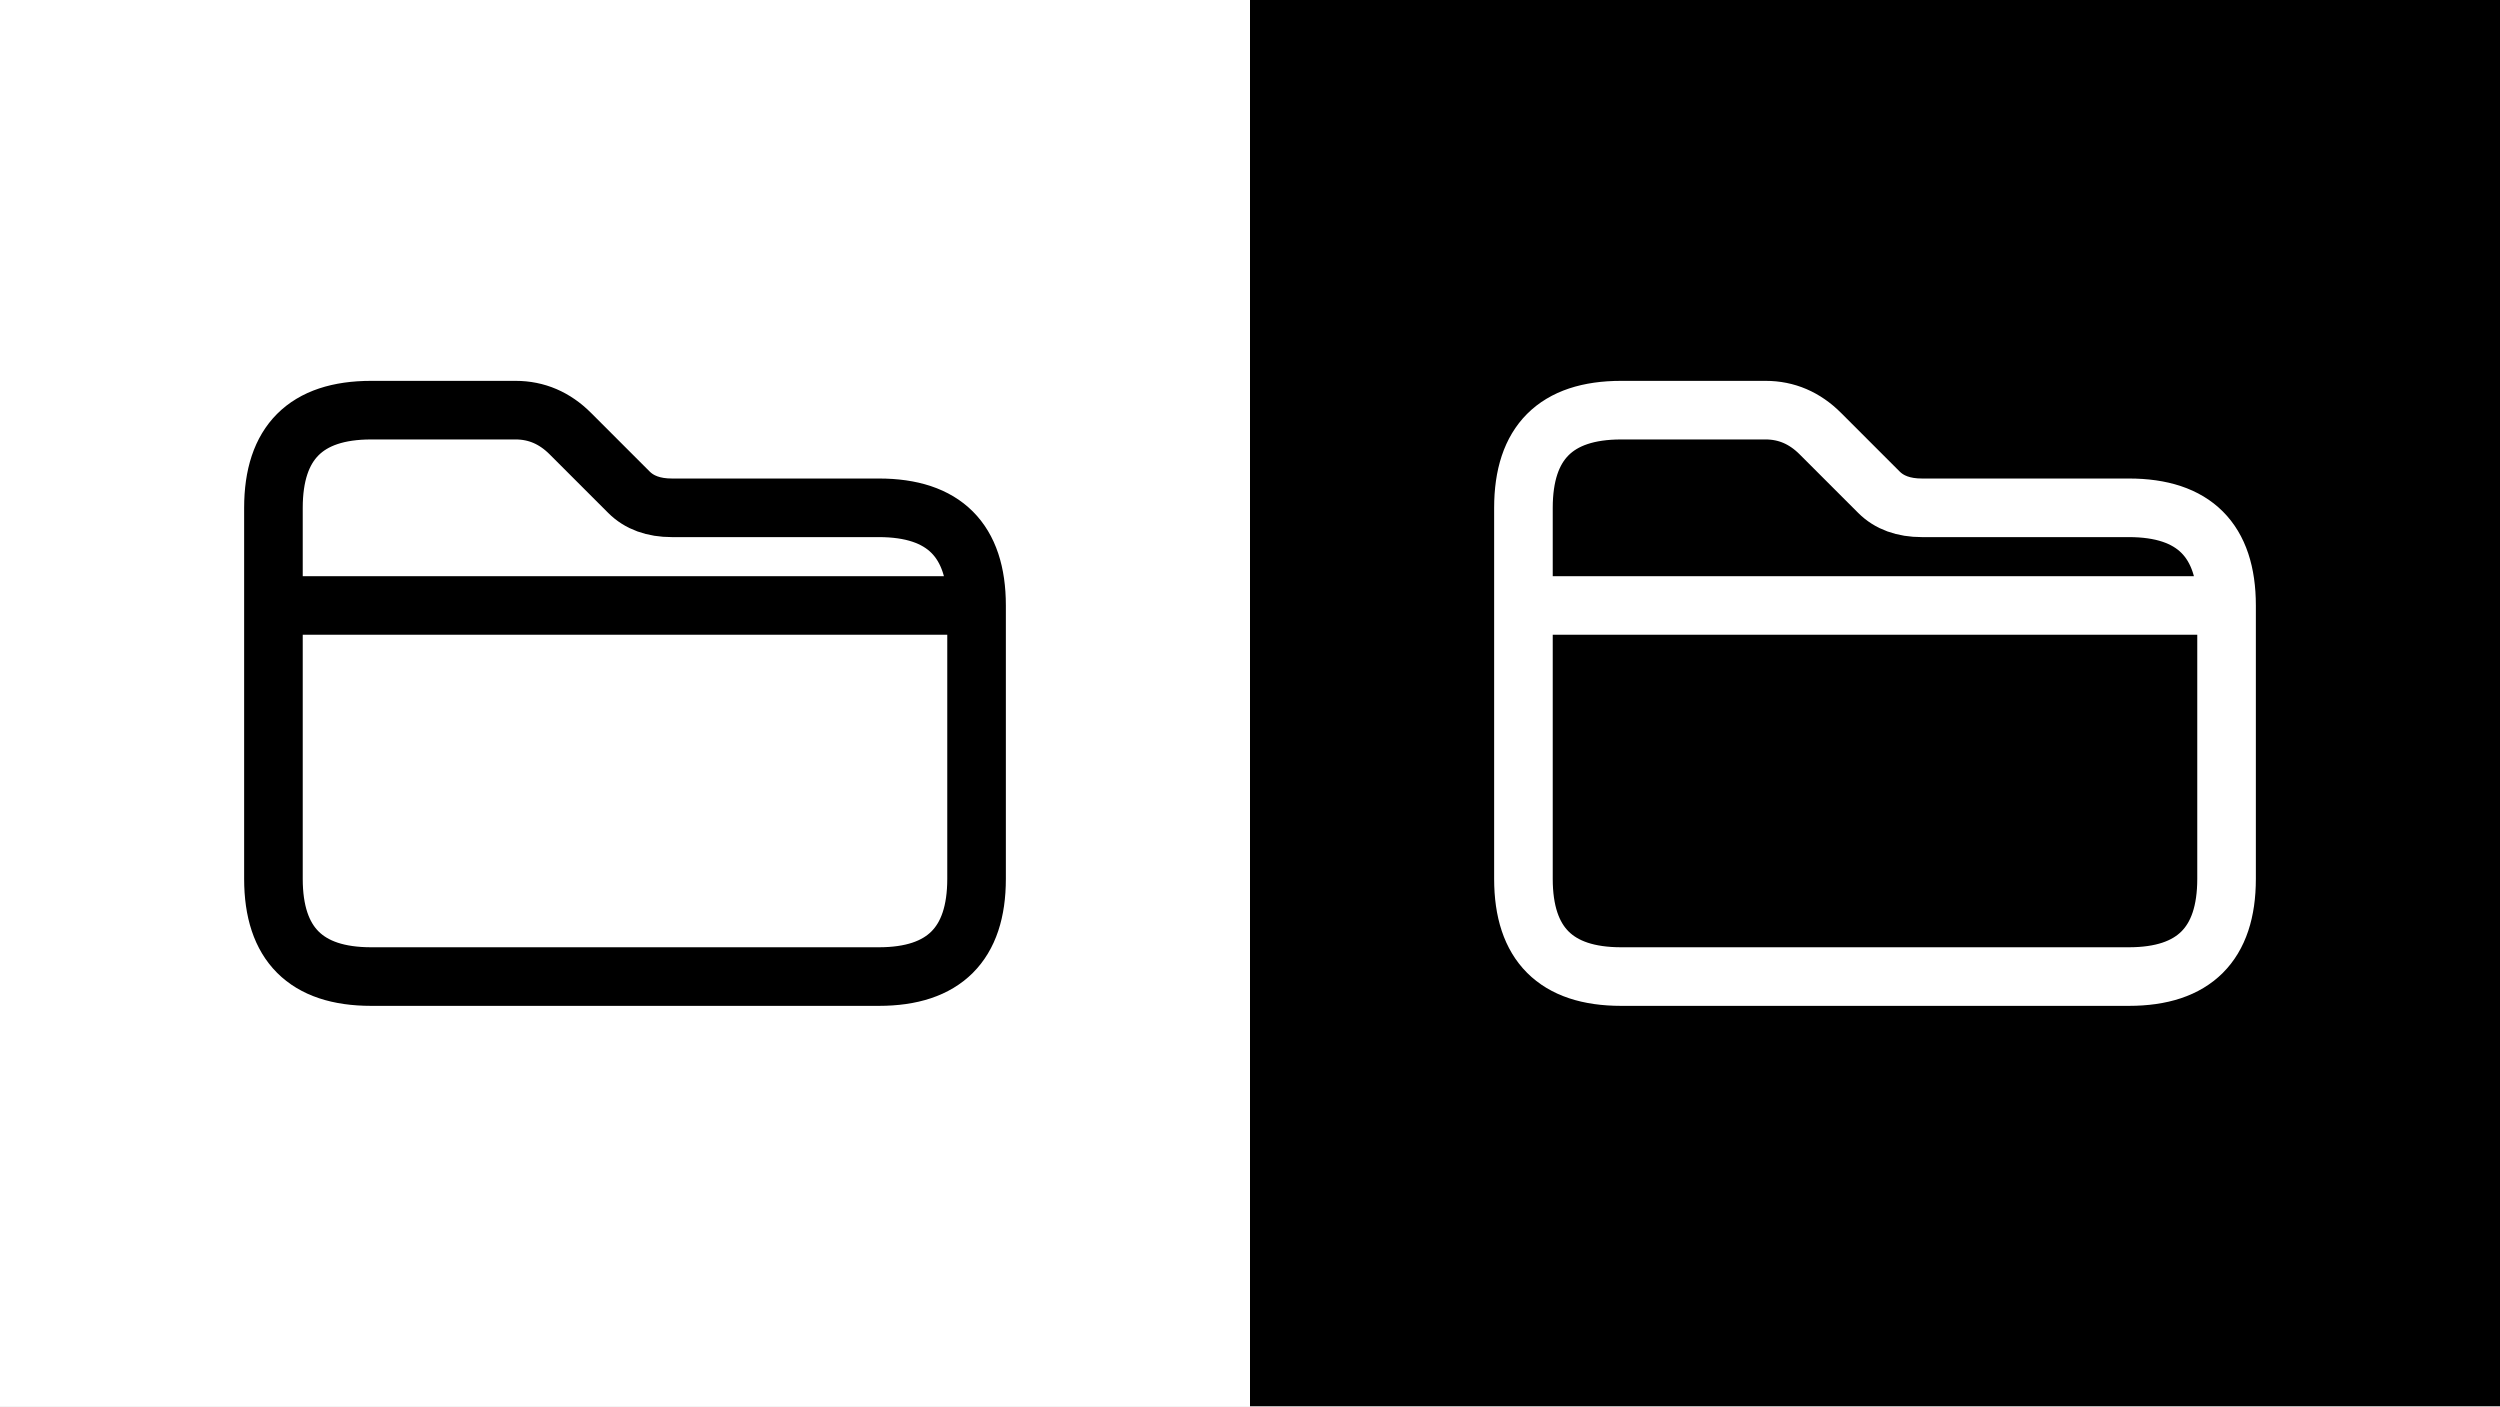
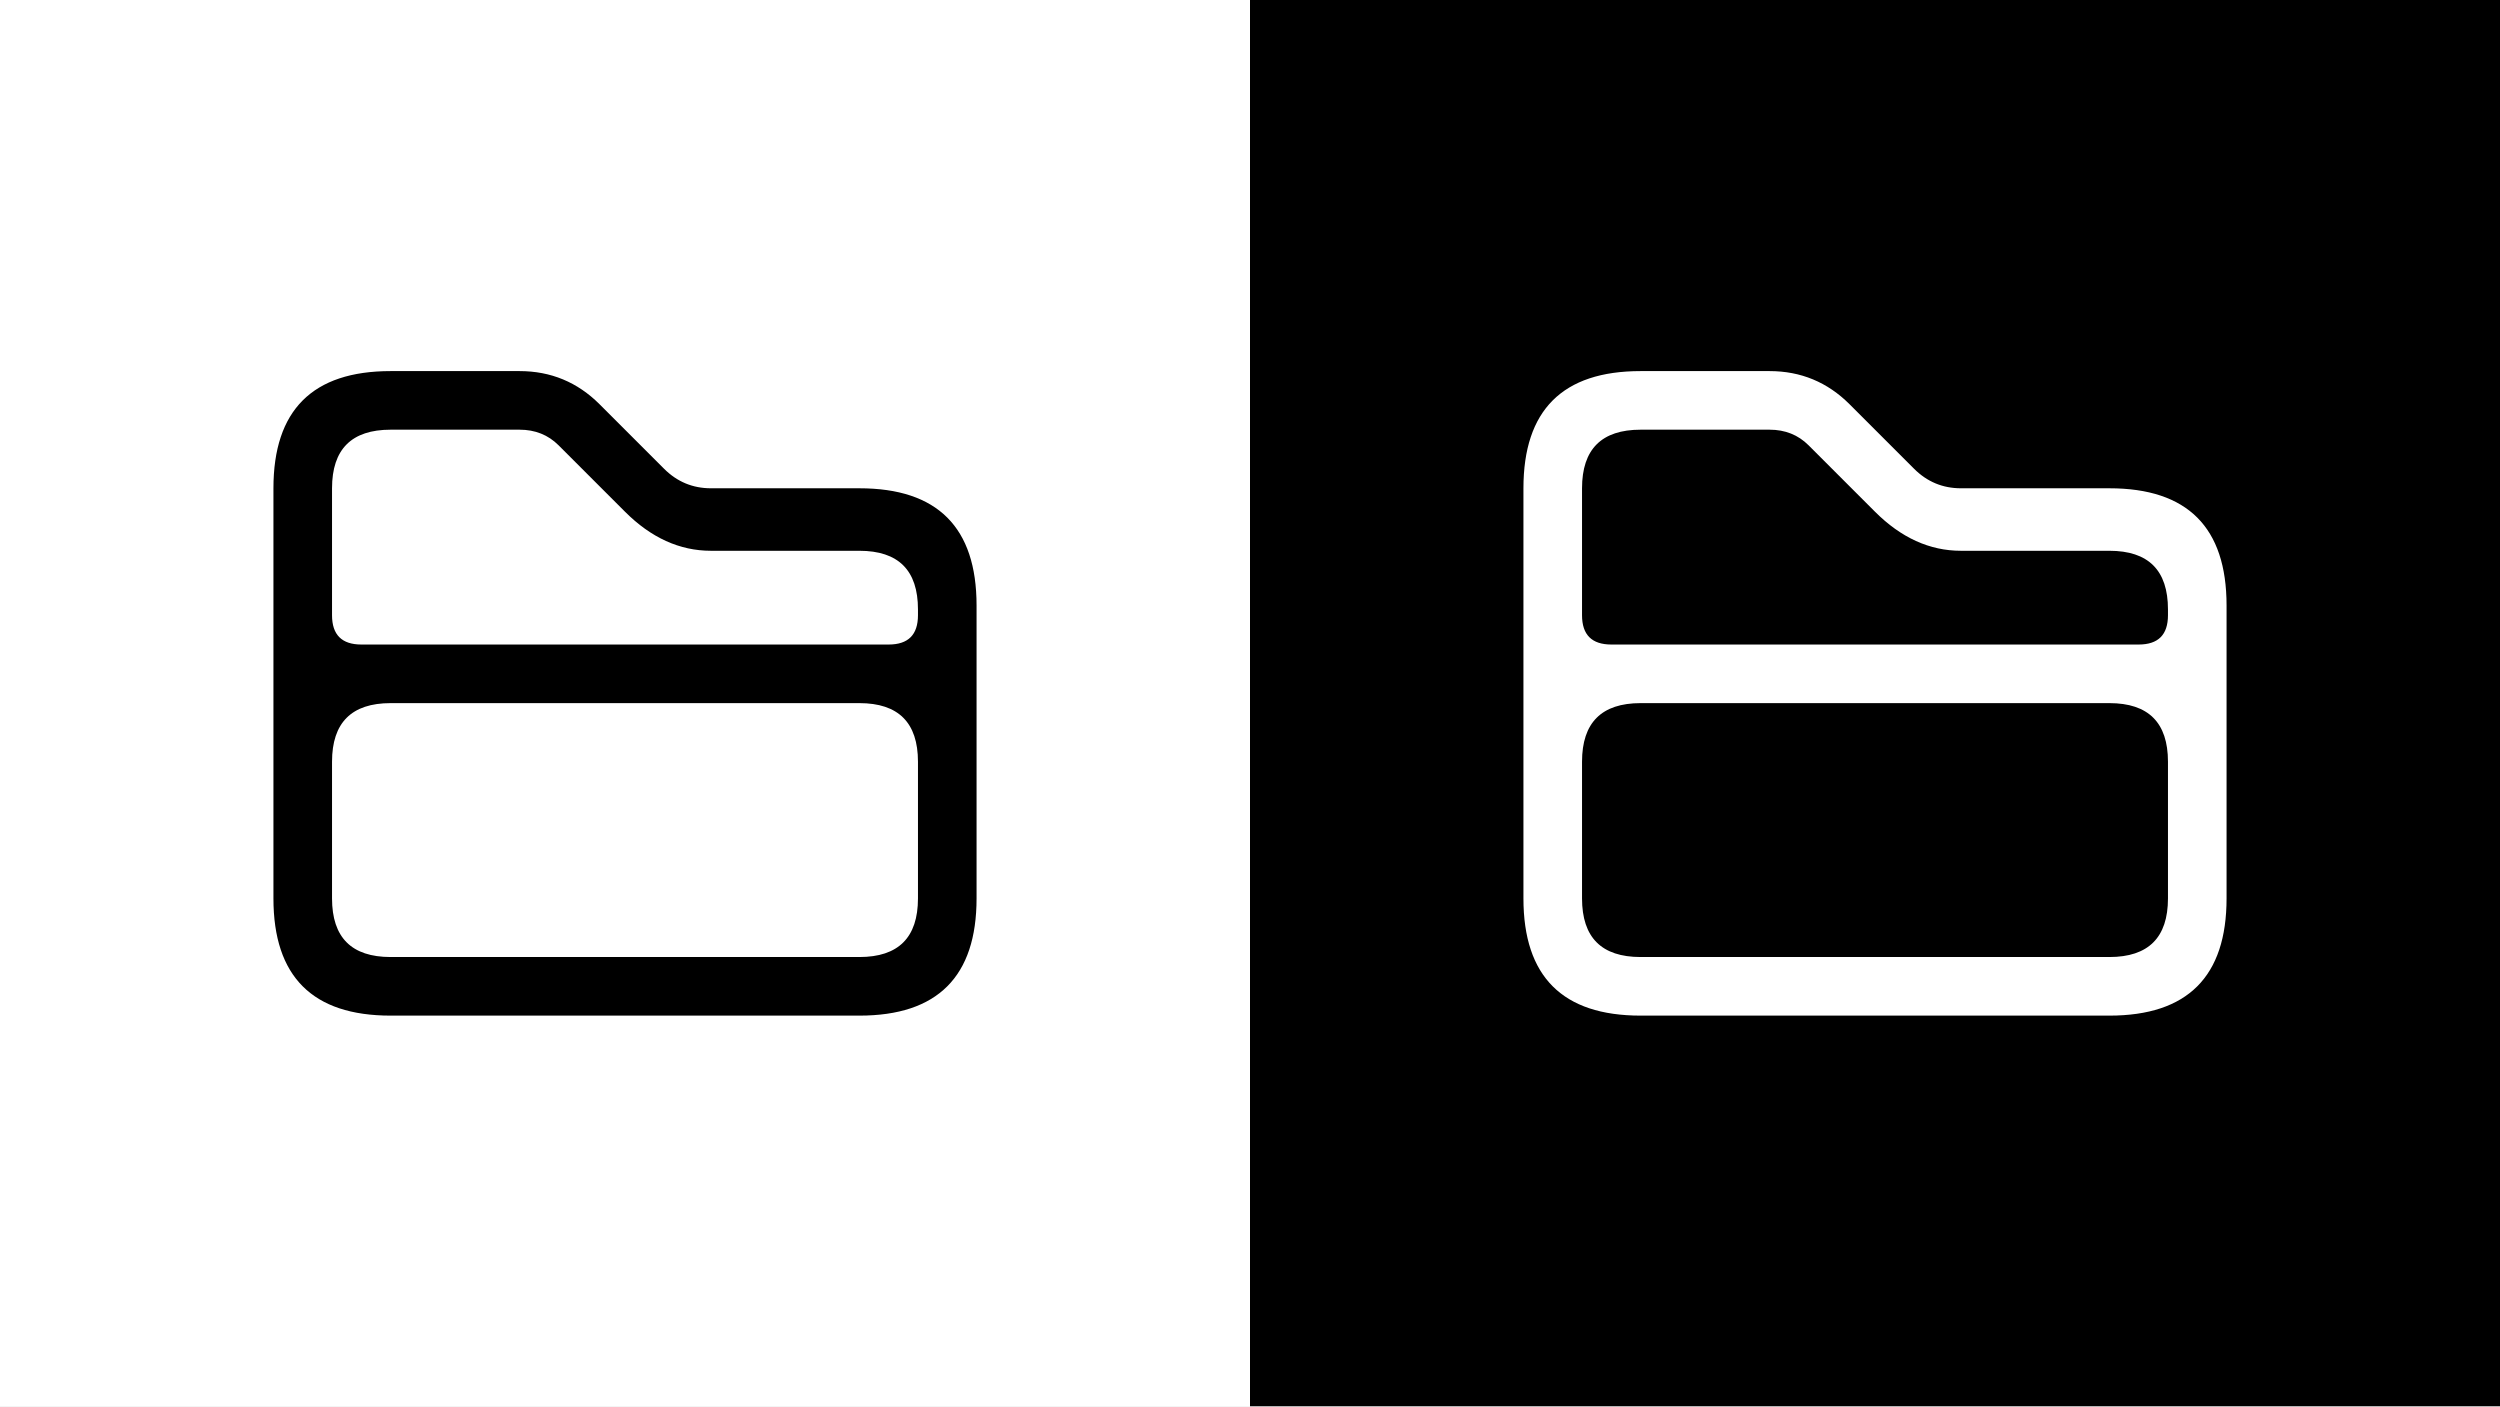
<svg xmlns="http://www.w3.org/2000/svg" width="320" height="180" viewBox="0 0 320 180">
  <rect width="160" height="180" fill="#fff" />
  <rect x="160" width="160" height="180" fill="#000" />
-   <g fill="none" stroke-width="1.5" stroke-linecap="round" stroke-linejoin="round">
-     <path transform="translate(20 25) scale(5)" stroke="#000" d="M5.5 5.5h3.7q.8 0 1.4.6l1.5 1.5q.4.4 1.1.4h5.3Q21 8 21 10.5v7Q21 20 18.5 20h-13Q3 20 3 17.5V8Q3 5.5 5.5 5.5ZM3 10.5h18" />
-     <path transform="translate(180 25) scale(5)" stroke="#fff" d="M5.5 5.5h3.7q.8 0 1.4.6l1.5 1.5q.4.4 1.1.4h5.3Q21 8 21 10.5v7Q21 20 18.5 20h-13Q3 20 3 17.5V8Q3 5.5 5.5 5.5ZM3 10.5h18" />
+   <g transform="translate(20 25) scale(5)" color="#000">
+     <path d="M6 4.5h3.3q1.2 0 2.05.85L13 7q.5.5 1.2.5H18q3 0 3 3V18q0 3-3 3H6q-3 0-3-3V7.5q0-3 3-3Z M6 6h3.3q.6 0 1 .4L12 8.1q1 1 2.2 1H18q1.5 0 1.5 1.5v.15q0 .75-.75.75H5.25q-.75 0-.75-.75V7.5Q4.5 6 6 6Z M6 13h12q1.5 0 1.5 1.5V18q0 1.5-1.5 1.5H6q-1.5 0-1.5-1.5v-3.5Q4.5 13 6 13Z" fill="currentColor" stroke="none" fill-rule="evenodd" />
+   </g>
+   <g transform="translate(180 25) scale(5)" color="#fff">
+     <path d="M6 4.5h3.3q1.2 0 2.05.85L13 7q.5.5 1.2.5H18q3 0 3 3V18q0 3-3 3H6q-3 0-3-3V7.5q0-3 3-3Z M6 6h3.3q.6 0 1 .4L12 8.1q1 1 2.2 1H18q1.5 0 1.5 1.5v.15q0 .75-.75.75H5.25q-.75 0-.75-.75V7.5Q4.5 6 6 6Z M6 13h12q1.5 0 1.5 1.5V18q0 1.5-1.5 1.5H6q-1.5 0-1.5-1.5v-3.5Q4.5 13 6 13Z" fill="currentColor" stroke="none" fill-rule="evenodd" />
  </g>
</svg>
